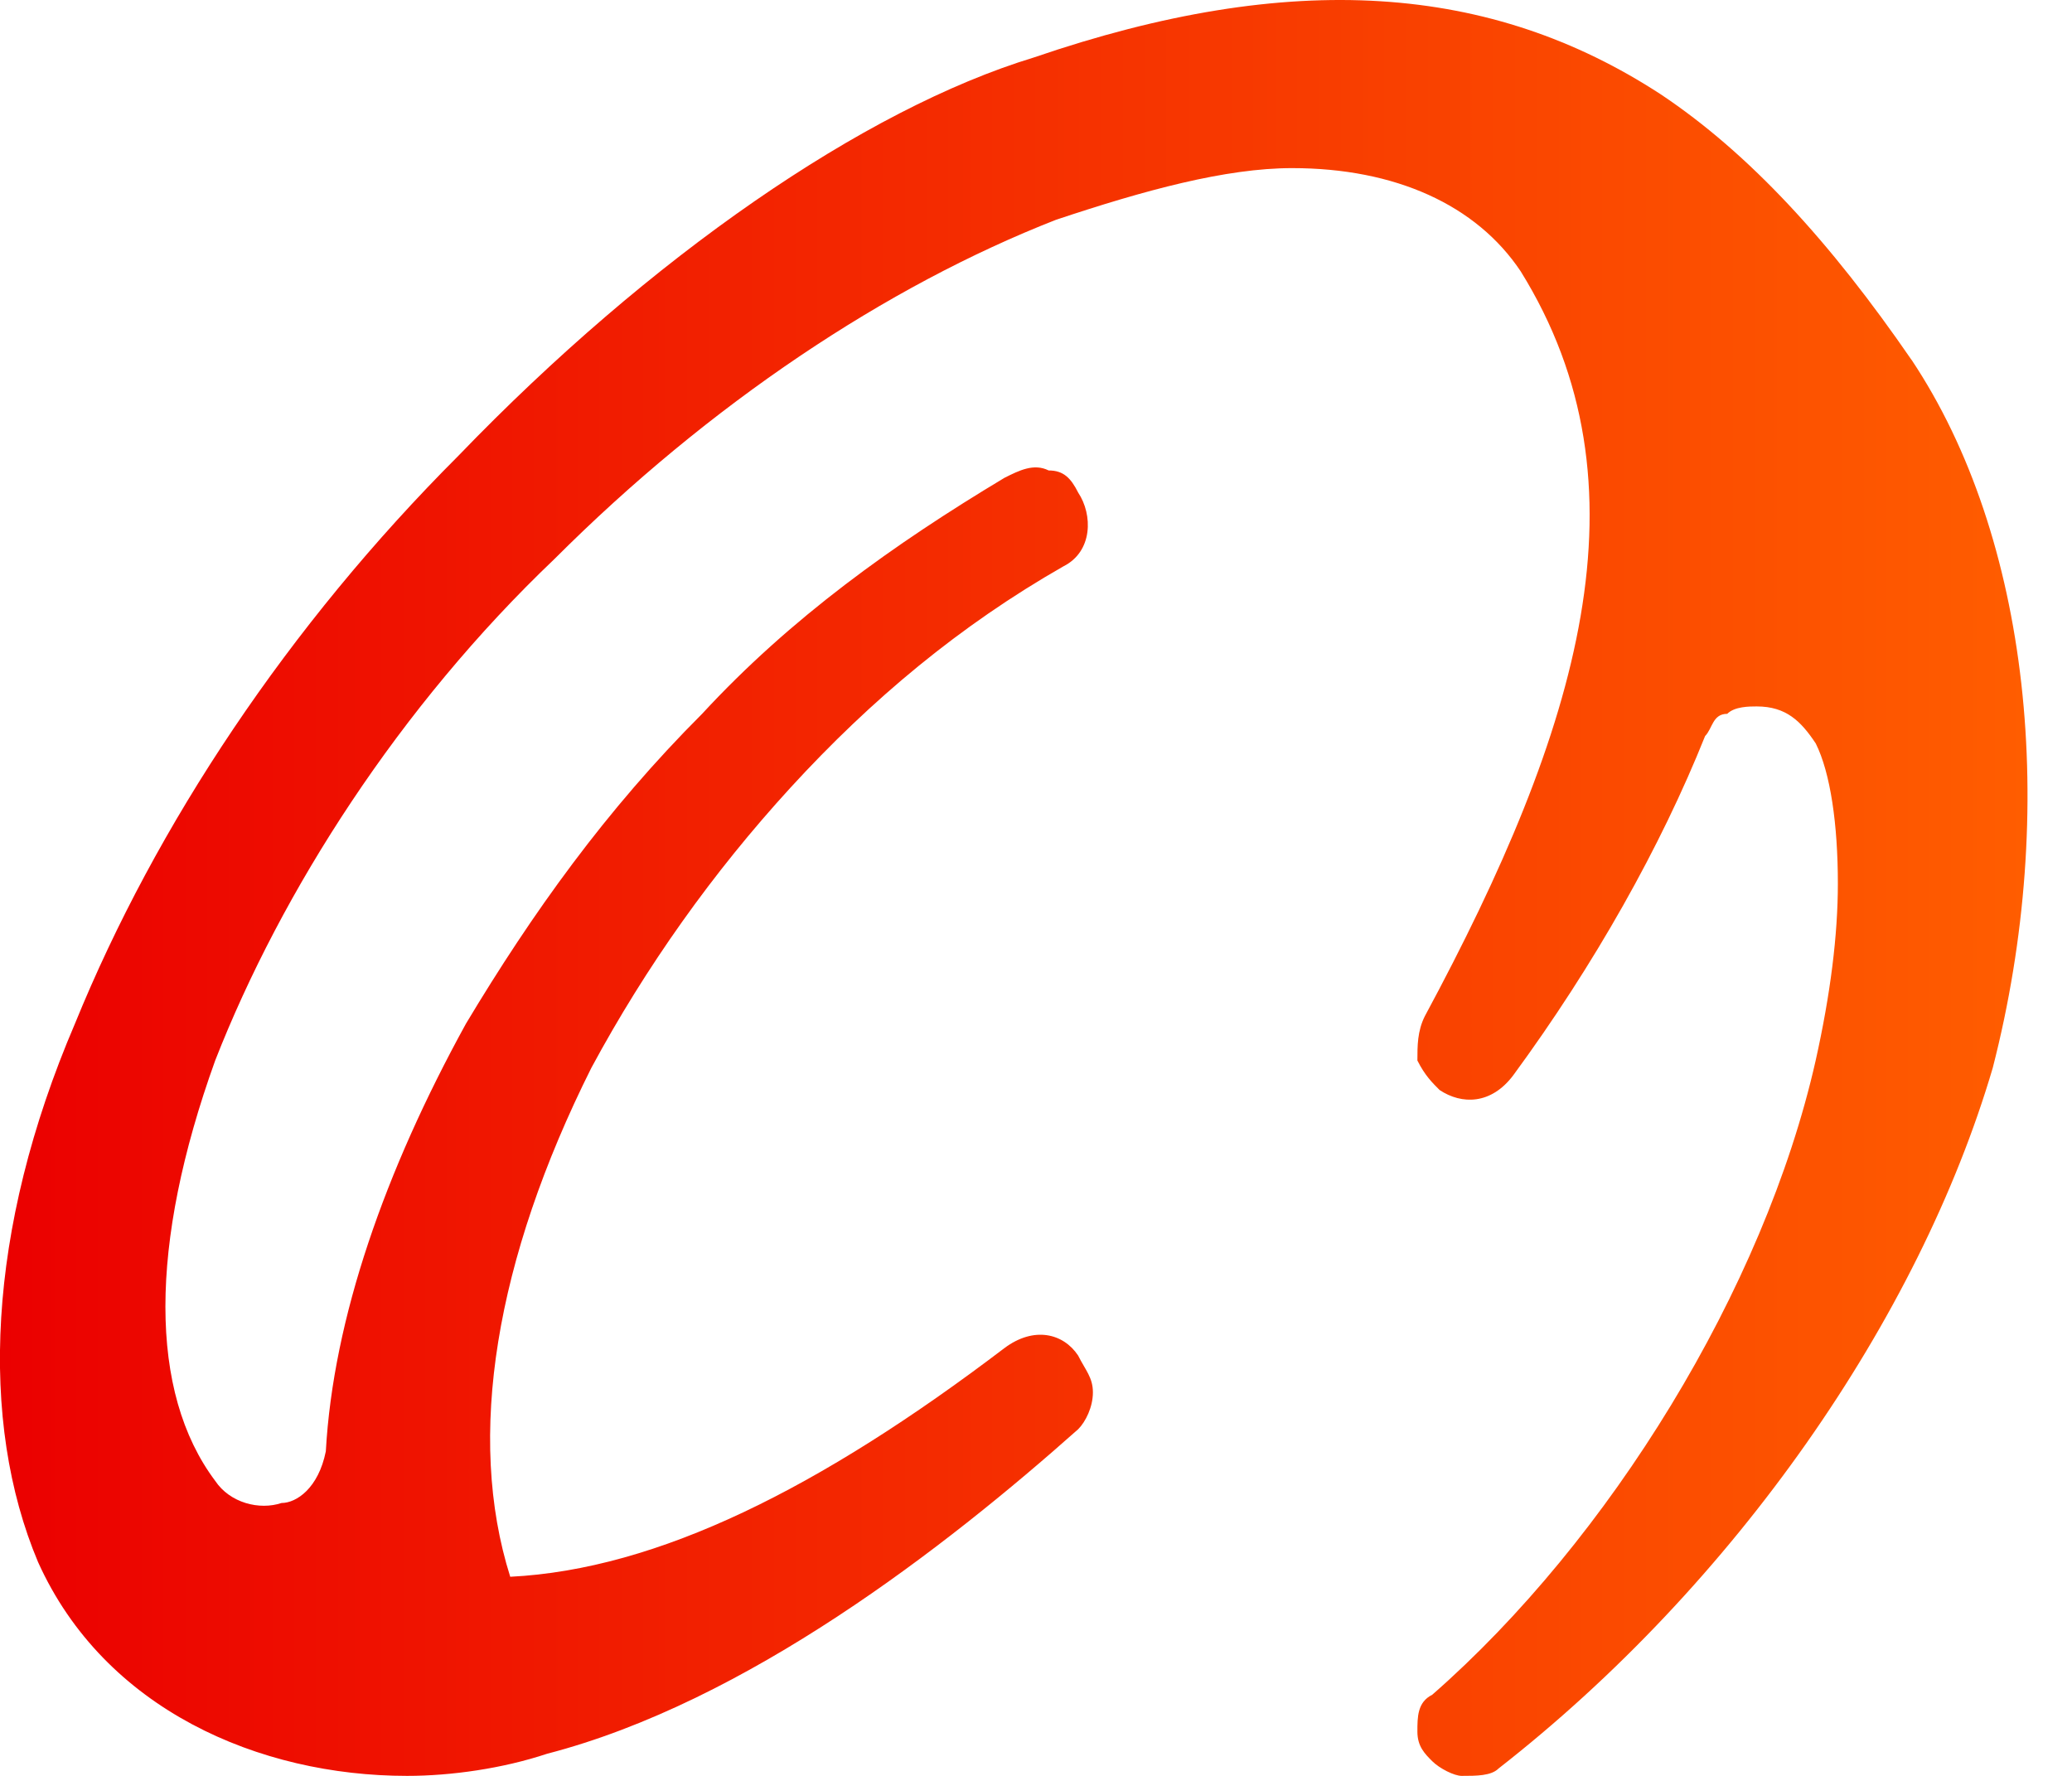
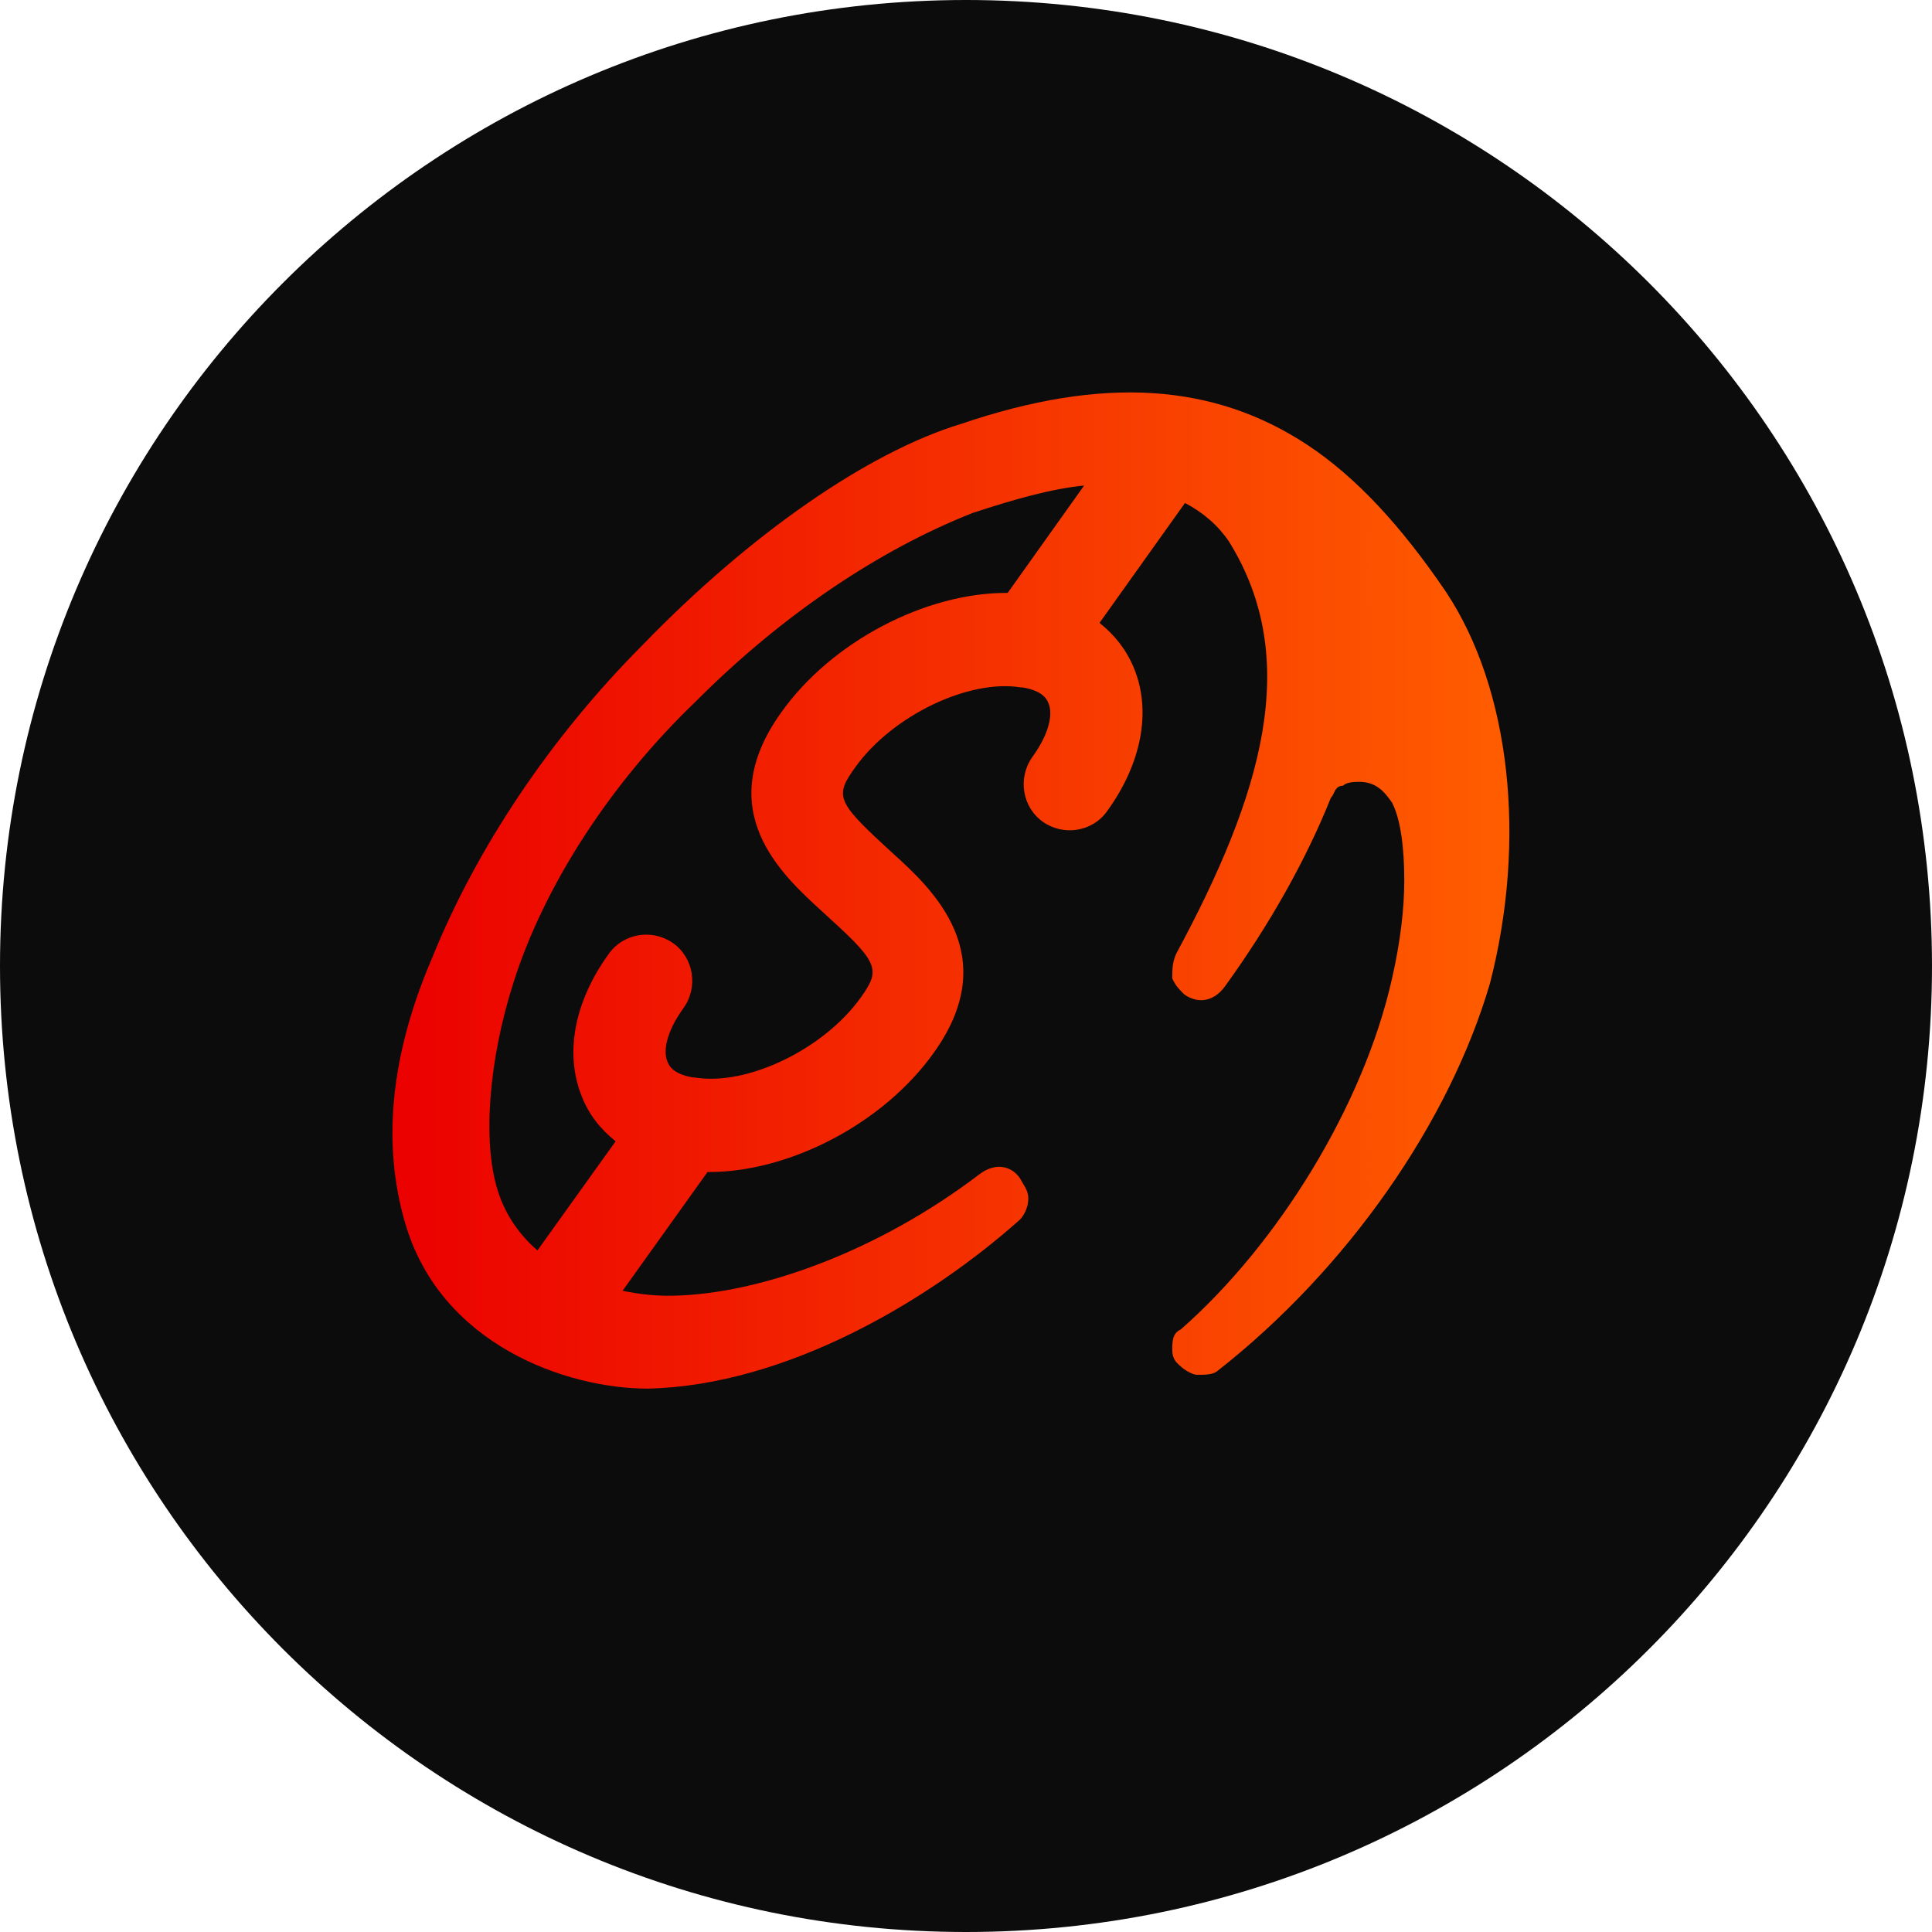
- <svg xmlns="http://www.w3.org/2000/svg" width="28" height="24" fill="none">
-   <path d="M25.831 4.863c-1.096-1.594-2.192-2.79-3.388-3.588C20.15-.22 17.459-.419 13.97.777c-2.293.698-5.183 2.691-7.775 5.382-2.292 2.292-4.086 4.984-5.182 7.675-1.196 2.79-1.296 5.382-.499 7.276C1.412 23.103 3.505 24 5.5 24c.598 0 1.295-.1 1.893-.299 2.692-.698 5.383-2.79 7.177-4.386.1-.1.199-.299.199-.498 0-.2-.1-.299-.2-.498-.199-.3-.597-.399-.996-.1-2.492 1.894-4.684 2.99-6.678 3.09-.598-1.894-.2-4.286 1.096-6.877a18.863 18.863 0 0 1 2.692-3.788c1.096-1.196 2.292-2.193 3.687-2.99.399-.2.399-.698.2-.997-.1-.199-.2-.299-.399-.299-.2-.1-.399 0-.598.1-1.495.897-2.89 1.894-4.086 3.19-1.296 1.295-2.293 2.69-3.19 4.186-1.096 1.993-1.794 3.986-1.894 5.78-.1.499-.398.698-.598.698-.299.1-.697 0-.897-.299-.897-1.196-.897-3.19 0-5.681.897-2.292 2.492-4.784 4.585-6.778 2.093-2.093 4.485-3.687 6.778-4.584 1.196-.399 2.292-.698 3.19-.698 1.395 0 2.49.498 3.089 1.395 1.794 2.89.797 6.18-1.296 10.067-.1.2-.1.399-.1.598.1.2.2.299.3.399.299.199.697.199.996-.2 1.097-1.495 1.994-3.09 2.592-4.584.1-.1.1-.3.299-.3.1-.1.299-.1.398-.1.399 0 .598.2.798.5.199.398.299 1.096.299 1.893 0 .698-.1 1.495-.3 2.392-.697 3.09-2.79 6.479-5.182 8.572-.2.1-.2.299-.2.498 0 .2.1.299.2.399.1.1.299.199.398.199.2 0 .4 0 .499-.1 3.19-2.491 5.681-6.08 6.678-9.468.897-3.489.498-7.177-1.097-9.569z" fill="url(#a)" />
+ <svg xmlns="http://www.w3.org/2000/svg" width="128" height="128" fill="none">
+   <path d="M64 128c35.346 0 64-28.654 64-64 0-35.346-28.654-64-64-64C28.654 0 0 28.654 0 64c0 35.346 28.654 64 64 64z" fill="#0C0C0C" />
+   <path fill-rule="evenodd" clip-rule="evenodd" d="M81.42 35.873c4.87 7.836 2.182 16.792-3.5 27.326-.254.56-.254 1.068-.254 1.628.223.491.484.747.717.974l.095.095c.812.56 1.877.56 2.689-.56 2.942-4.071 5.377-8.396 7-12.467a1.15 1.15 0 0 0 .196-.317c.117-.243.24-.497.616-.497.254-.255.811-.255 1.065-.255 1.065 0 1.624.56 2.181 1.374.559 1.069.812 2.952.812 5.14 0 1.882-.254 4.07-.812 6.513-1.876 8.396-7.558 17.606-14 23.255-.559.254-.559.814-.559 1.374 0 .56.254.814.558 1.068.254.255.812.56 1.066.56.558 0 1.065 0 1.37-.254 8.623-6.768 15.37-16.487 18.059-25.698 2.435-9.465 1.369-19.489-2.942-25.952-2.943-4.325-5.936-7.581-9.182-9.719-6.19-4.07-13.494-4.58-22.93-1.374-6.188 1.883-14 7.328-21.052 14.605-6.189 6.208-11.059 13.535-14 20.812-3.247 7.582-2.994 13.332-1.776 17.505C29.17 89.099 37.54 92 42.917 92c9.182-.204 18.669-5.852 24.654-11.195.254-.254.558-.814.558-1.374 0-.43-.149-.68-.356-1.025a9.379 9.379 0 0 1-.201-.349c-.559-.814-1.624-1.068-2.69-.254-6.746 5.14-14.609 7.938-20.29 8.04-.996.026-2.15-.072-3.343-.328l5.625-7.865h.102c5.326 0 11.566-3.206 14.914-7.938 4.616-6.463-.152-10.839-2.74-13.18l-.608-.56c-3.145-2.9-3.196-3.307-1.877-5.139 2.435-3.409 7.508-5.852 10.957-5.292h.102c.66.102 1.47.357 1.724 1.018.305.662.153 1.934-1.065 3.613-.964 1.374-.66 3.307.71 4.274 1.37.967 3.298.662 4.261-.712 2.283-3.155 2.943-6.615 1.776-9.465-.507-1.221-1.268-2.188-2.283-3.002l5.662-7.943c1.204.63 2.192 1.49 2.911 2.549zM34.04 65.031c-1.674 5.19-2.08 10.635-1.065 13.84.517 1.653 1.462 2.96 2.632 3.973l5.18-7.23c-1.015-.813-1.776-1.78-2.232-2.95-1.167-2.85-.507-6.31 1.775-9.465.964-1.374 2.892-1.68 4.262-.713 1.37.967 1.674 2.9.71 4.275-1.218 1.679-1.37 2.951-1.066 3.613.254.661 1.066.916 1.725 1.017h.102c3.45.56 8.522-1.883 10.957-5.292 1.268-1.78 1.268-2.239-1.928-5.14l-.608-.56c-2.74-2.492-7.356-6.716-2.74-13.178 3.348-4.733 9.588-7.939 14.914-7.939h.102l5.065-7.113c-2.173.21-4.68.926-7.399 1.821-6.189 2.443-12.631 6.768-18.313 12.467C40.432 51.902 36.07 58.67 34.04 65.031z" fill="url(#a)" />
  <defs>
-     <linearGradient id="a" x1="27.398" y1="12" x2="0" y2="12" gradientUnits="userSpaceOnUse">
-       <stop stop-color="#FF5D00" />
-       <stop offset="1" stop-color="#EB0000" />
+     <linearGradient id="a" x1="26" y1="59" x2="100" y2="59" gradientUnits="userSpaceOnUse">
+       <stop stop-color="#EB0000" />
+       <stop offset="1" stop-color="#FF5D00" />
    </linearGradient>
  </defs>
</svg>
